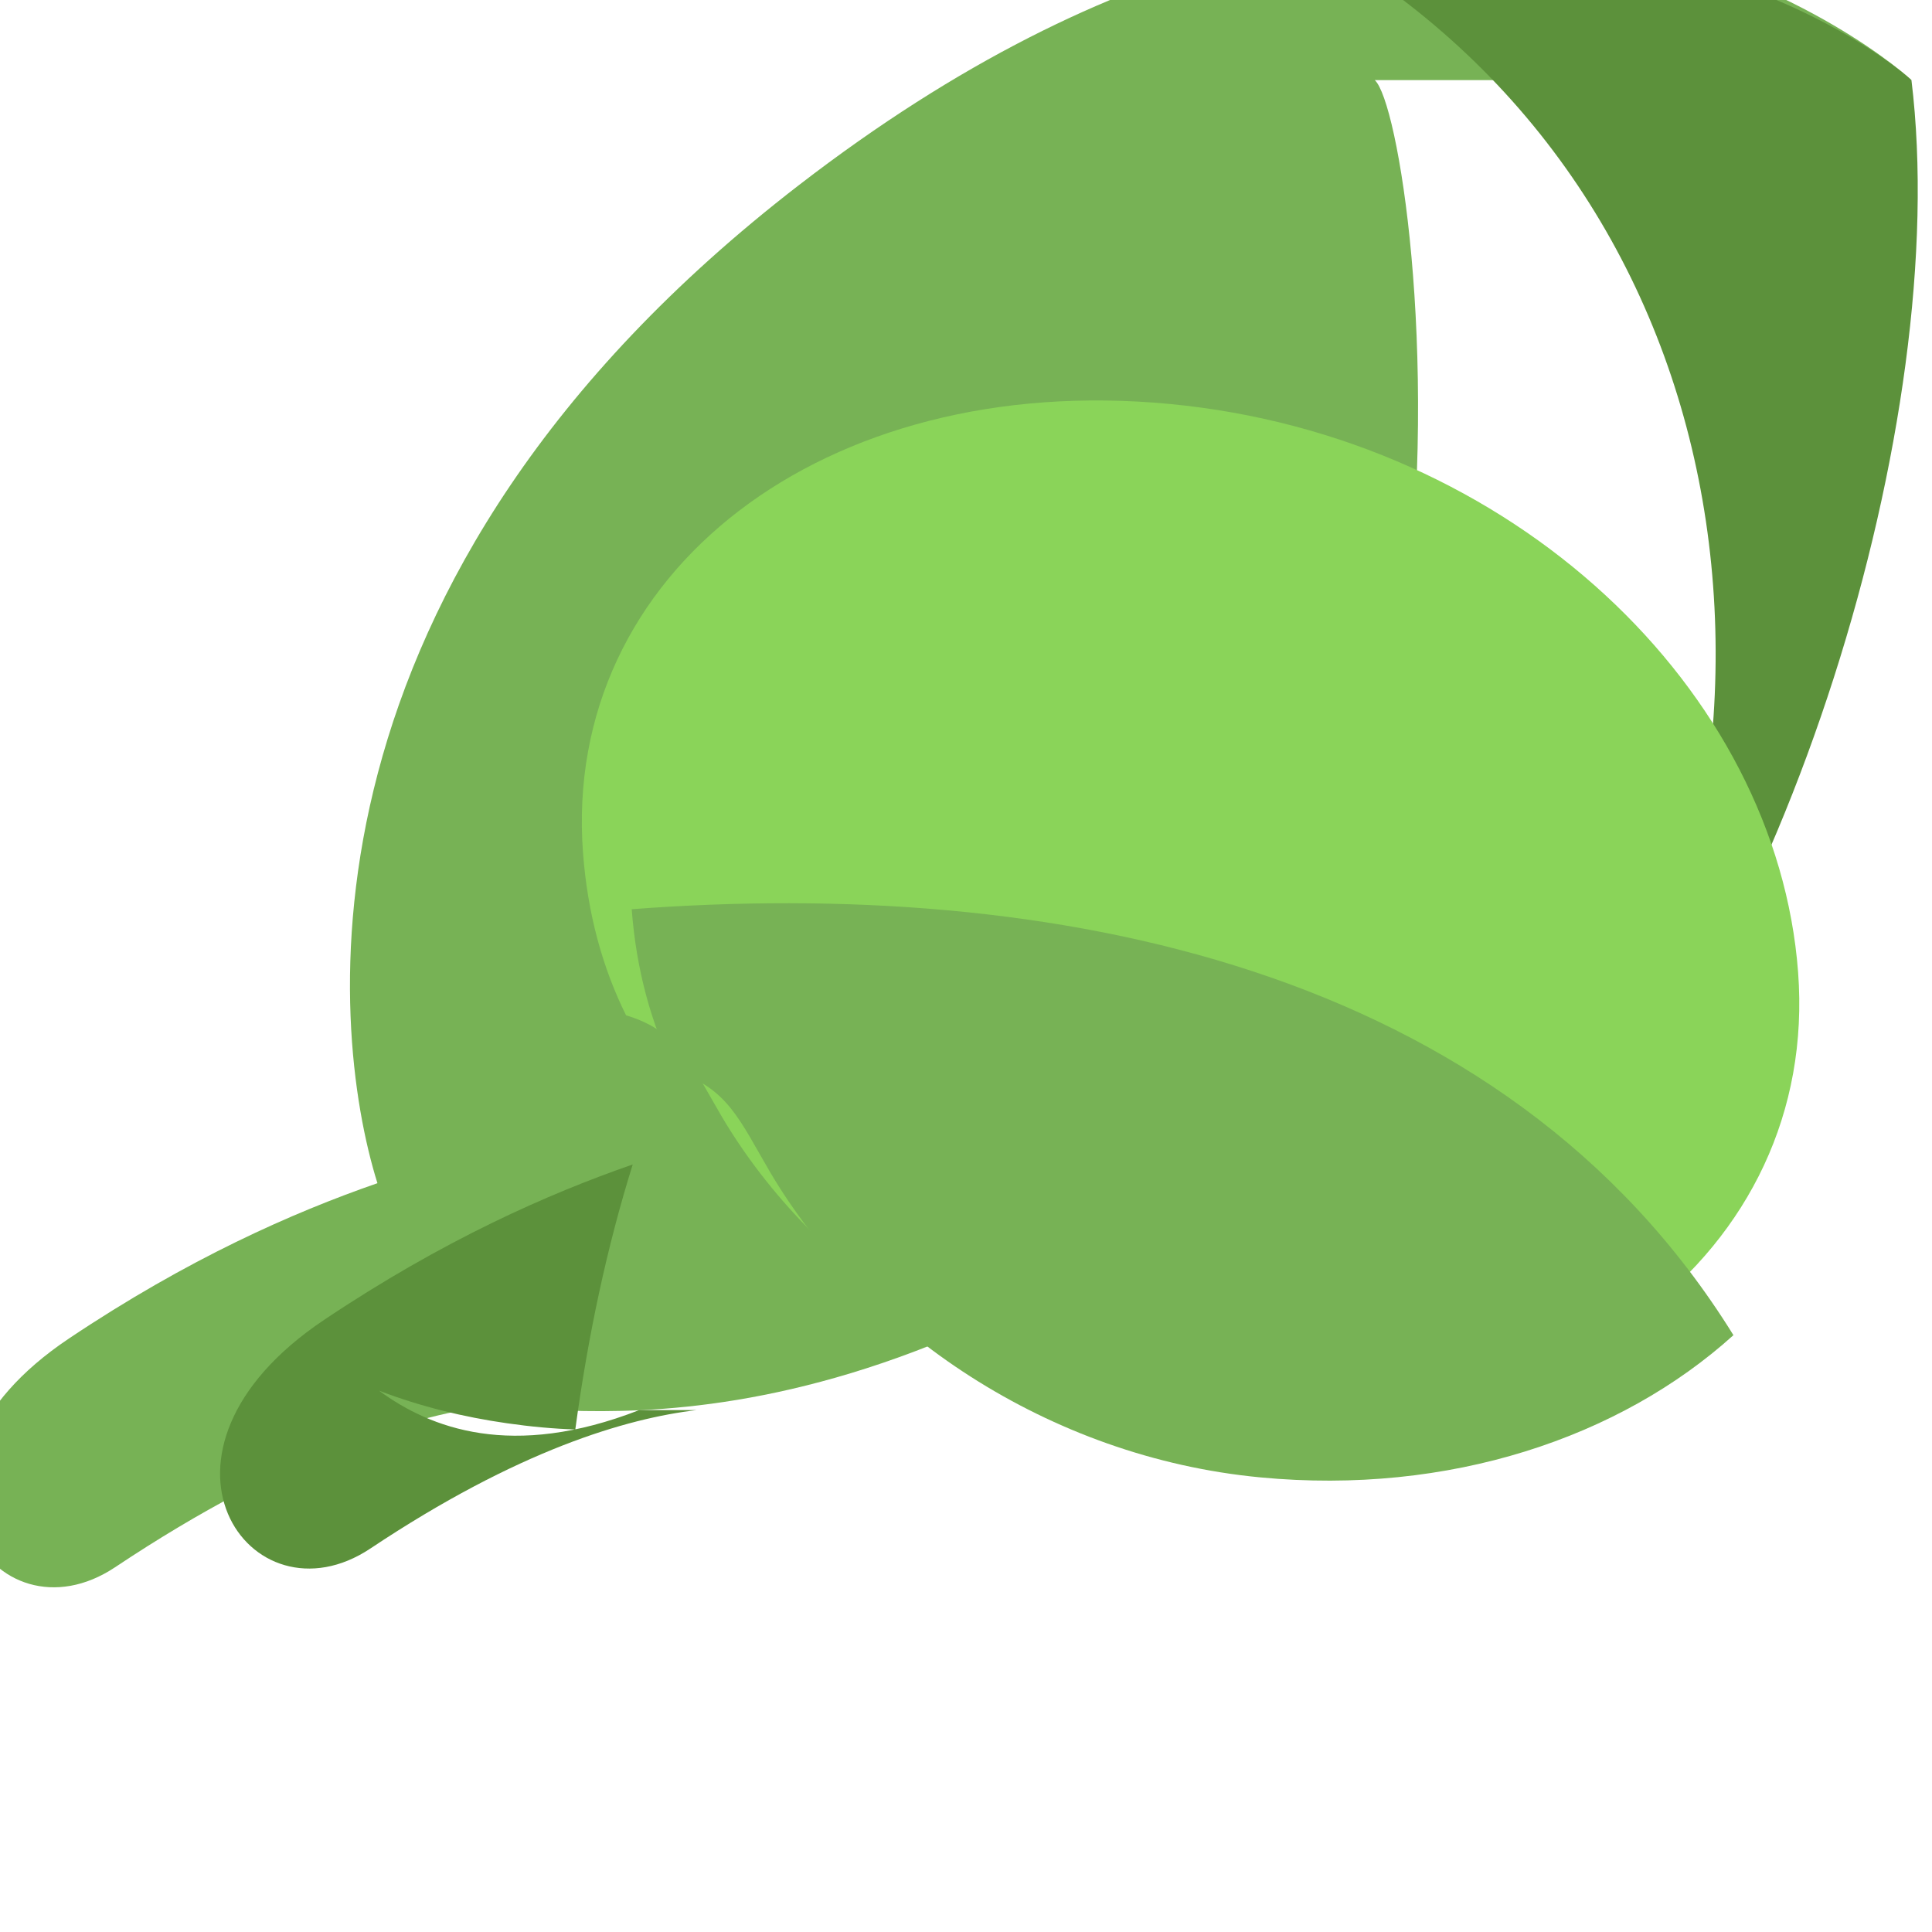
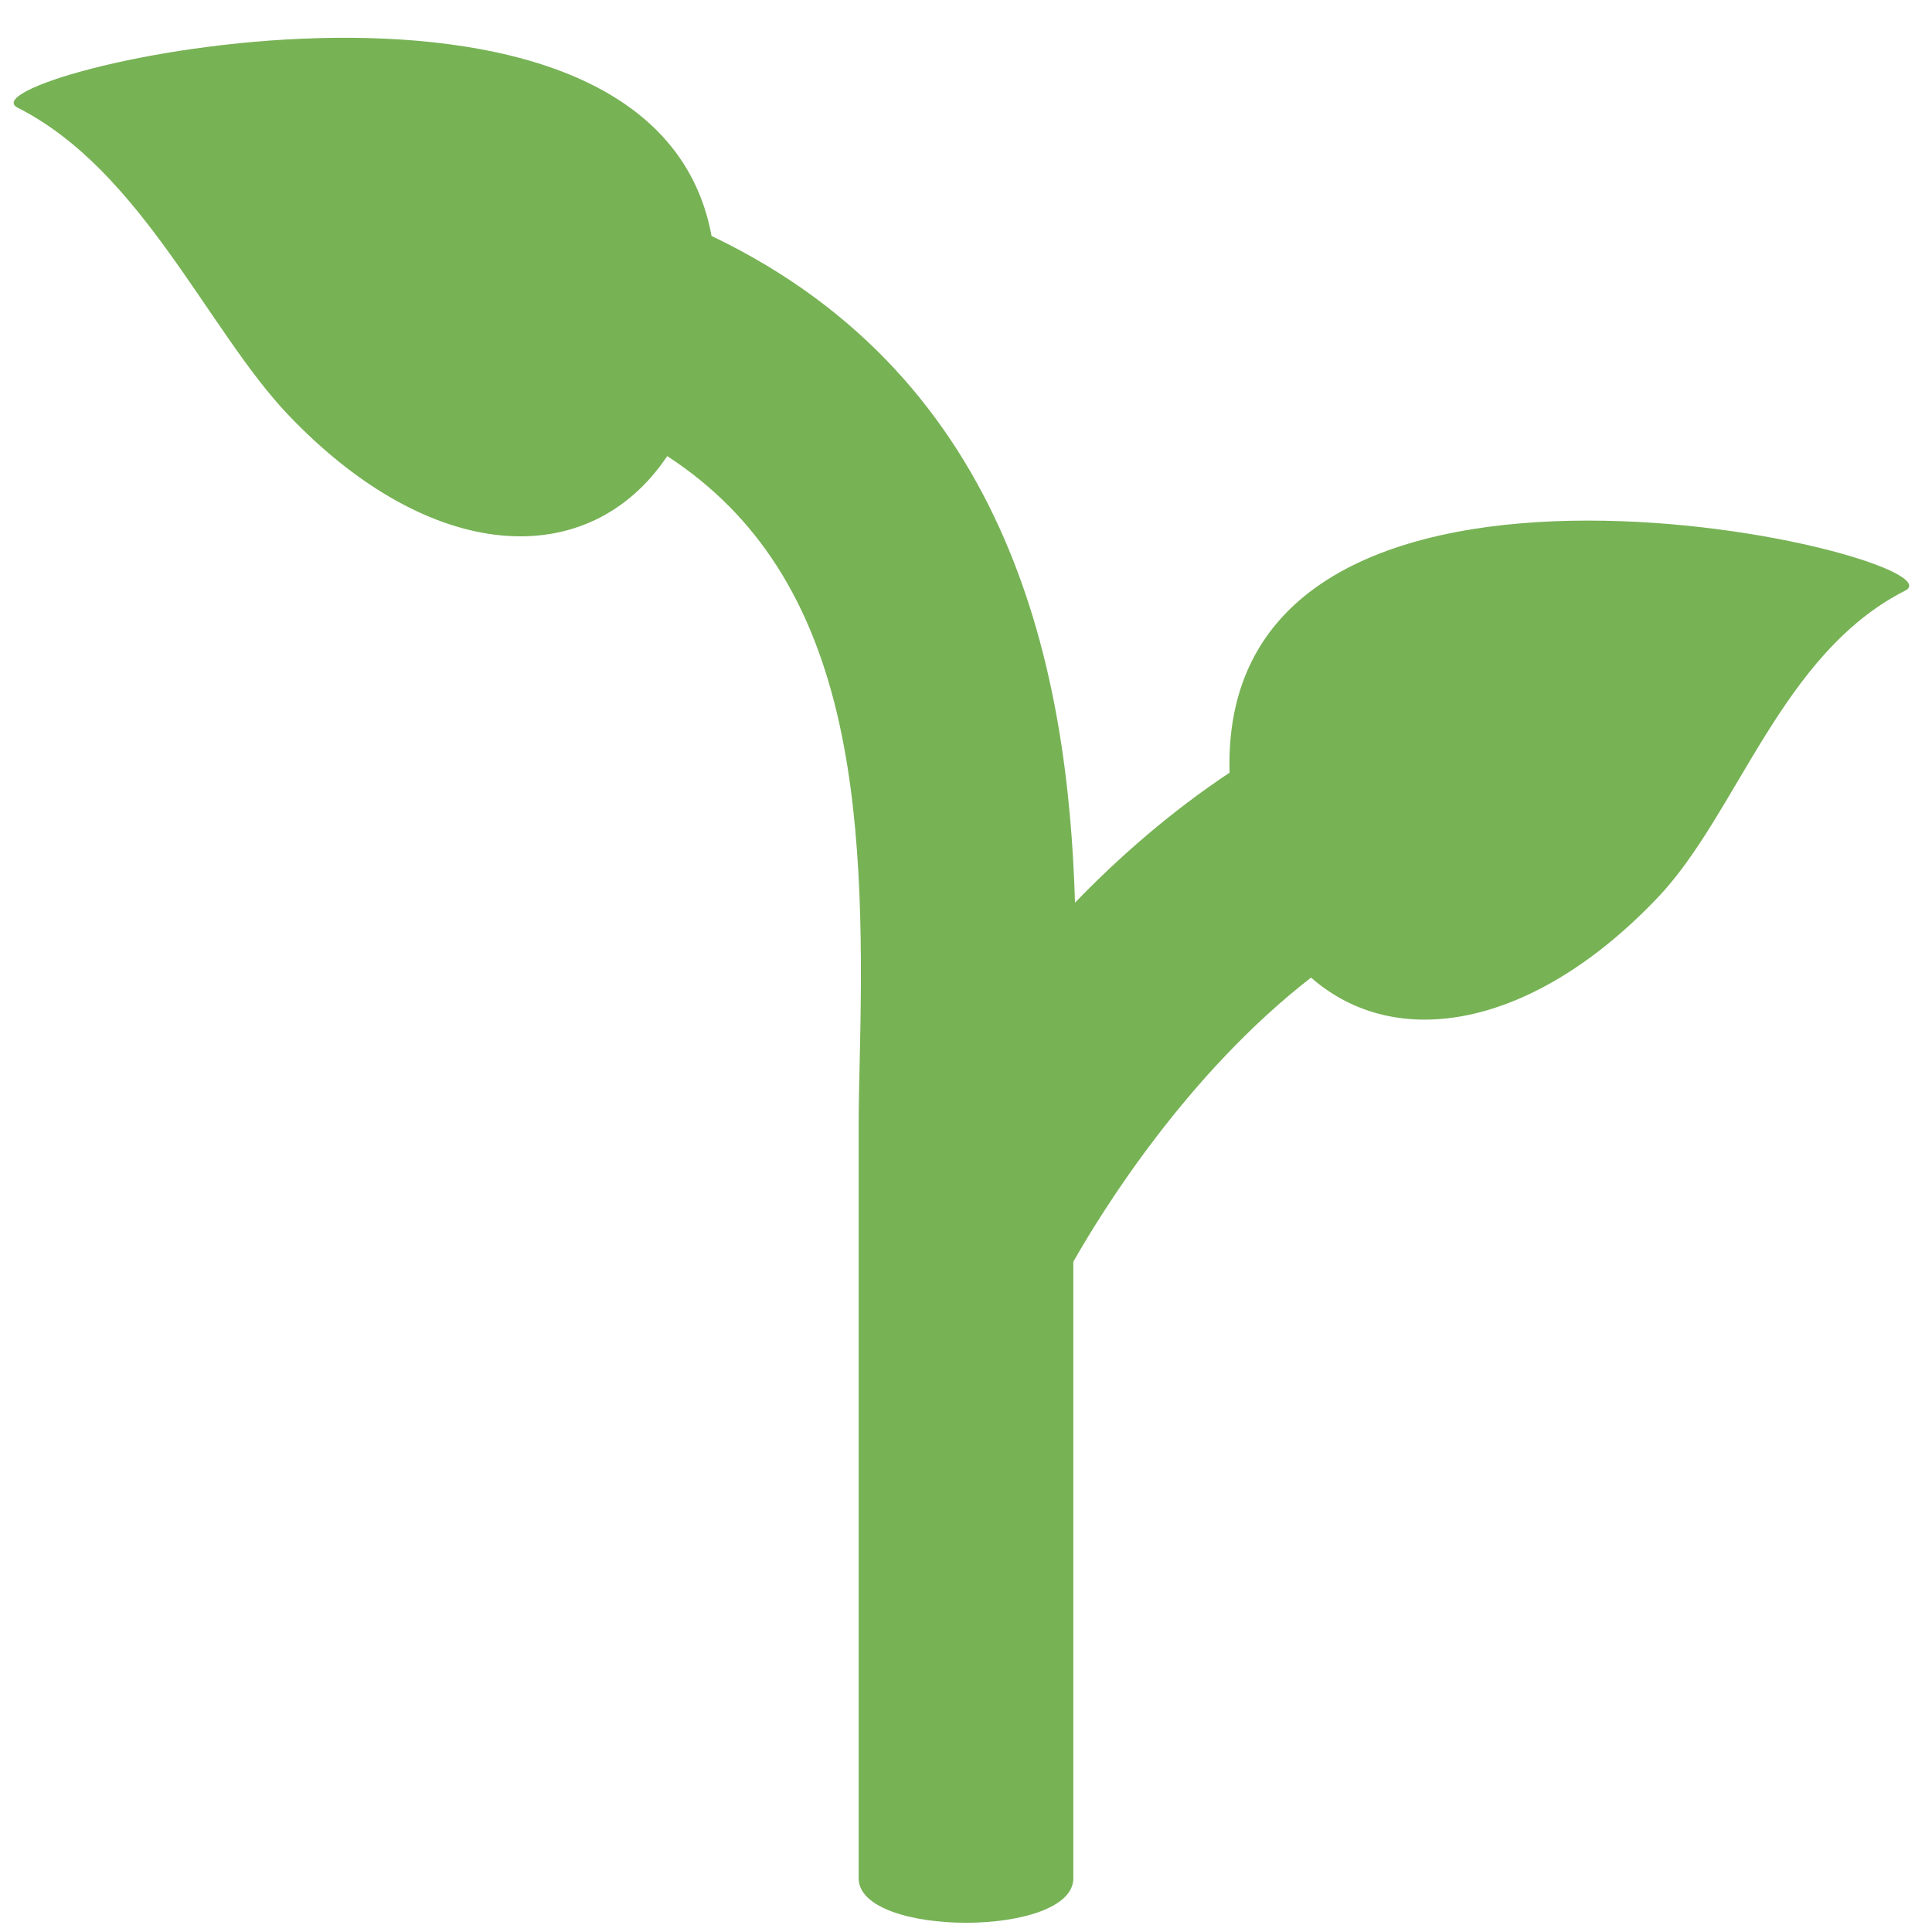
- <svg xmlns="http://www.w3.org/2000/svg" viewBox="0 0 36 36" width="36" height="36" aria-hidden="true">
-   <path fill="#77B255" d="M35.617 1.493c-.636-.594-8.818-7.234-20.73 1.956-9.528 7.35-8.774 15.656-7.854 18.598-1.579.548-3.528 1.408-5.748 2.894-3.693 2.47-1.378 5.753.86 4.262 3.238-2.158 5.614-2.85 7.151-3.033.432.062.859.102 1.28.115 1.577.051 4.254-.038 7.744-1.637 10.366-4.75 8.163-22.365 7.297-23.155z" />
-   <path fill="#5C913B" d="M12.981 26.275c-1.309.155-3.328.745-6.079 2.579-2.238 1.491-4.553-1.792-.86-4.262 2.22-1.486 4.169-2.346 5.748-2.894-.482 1.541-.837 3.208-1.07 4.938-.41-.013-.837-.053-1.269-.115-.407-.058-.809-.136-1.2-.234-.41-.103-.807-.228-1.187-.373.955.702 2.475 1.286 4.847.361z" />
-   <path fill="#5C913B" d="M35.617 1.493c-.417-.389-4.237-3.418-10.609-2.28 7.765 4.872 9.07 15.344 3.731 23.364 4.542-4.73 7.649-14.773 6.878-21.084z" />
-   <path fill="#8AD459" d="M11.666 18.919c-.439-.884-.717-1.895-.802-3.023-.395-5.234 4.498-8.98 10.927-8.369 6.428.611 11.319 5.352 11.714 10.587.394 5.235-4.499 8.981-10.927 8.369-3.95-.375-7.397-2.73-9.141-5.698-.553-.941-.787-1.571-1.771-1.866z" />
-   <path fill="#77B255" d="M11.771 16.942c.085 1.128.363 2.139.802 3.023.984.295 1.218.925 1.771 1.866 1.744 2.968 5.191 5.323 9.141 5.698 3.52.335 6.702-.741 8.815-2.65-4.275-6.903-12.756-8.528-20.529-7.937z" />
+ <svg xmlns="http://www.w3.org/2000/svg" viewBox="0 0 36 36">
+   <path fill="#77B255" d="M22.911 14.398c-1.082.719-2.047 1.559-2.88 2.422-.127-4.245-1.147-9.735-6.772-12.423C12.146-1.658-.833 1.418.328 2.006c2.314 1.17 3.545 4.148 5.034 5.715 2.653 2.792 5.603 2.964 7.071.778 3.468 2.254 3.696 6.529 3.59 11.099-.012.505-.023.975-.023 1.402v14c0 1.104 4 1.104 4 0V23.51c.542-.954 2.122-3.505 4.43-5.294 1.586 1.393 4.142.948 6.463-1.495 1.489-1.567 2.293-4.544 4.607-5.715 1.221-.618-12.801-3.994-12.589 3.392z" />
</svg>
